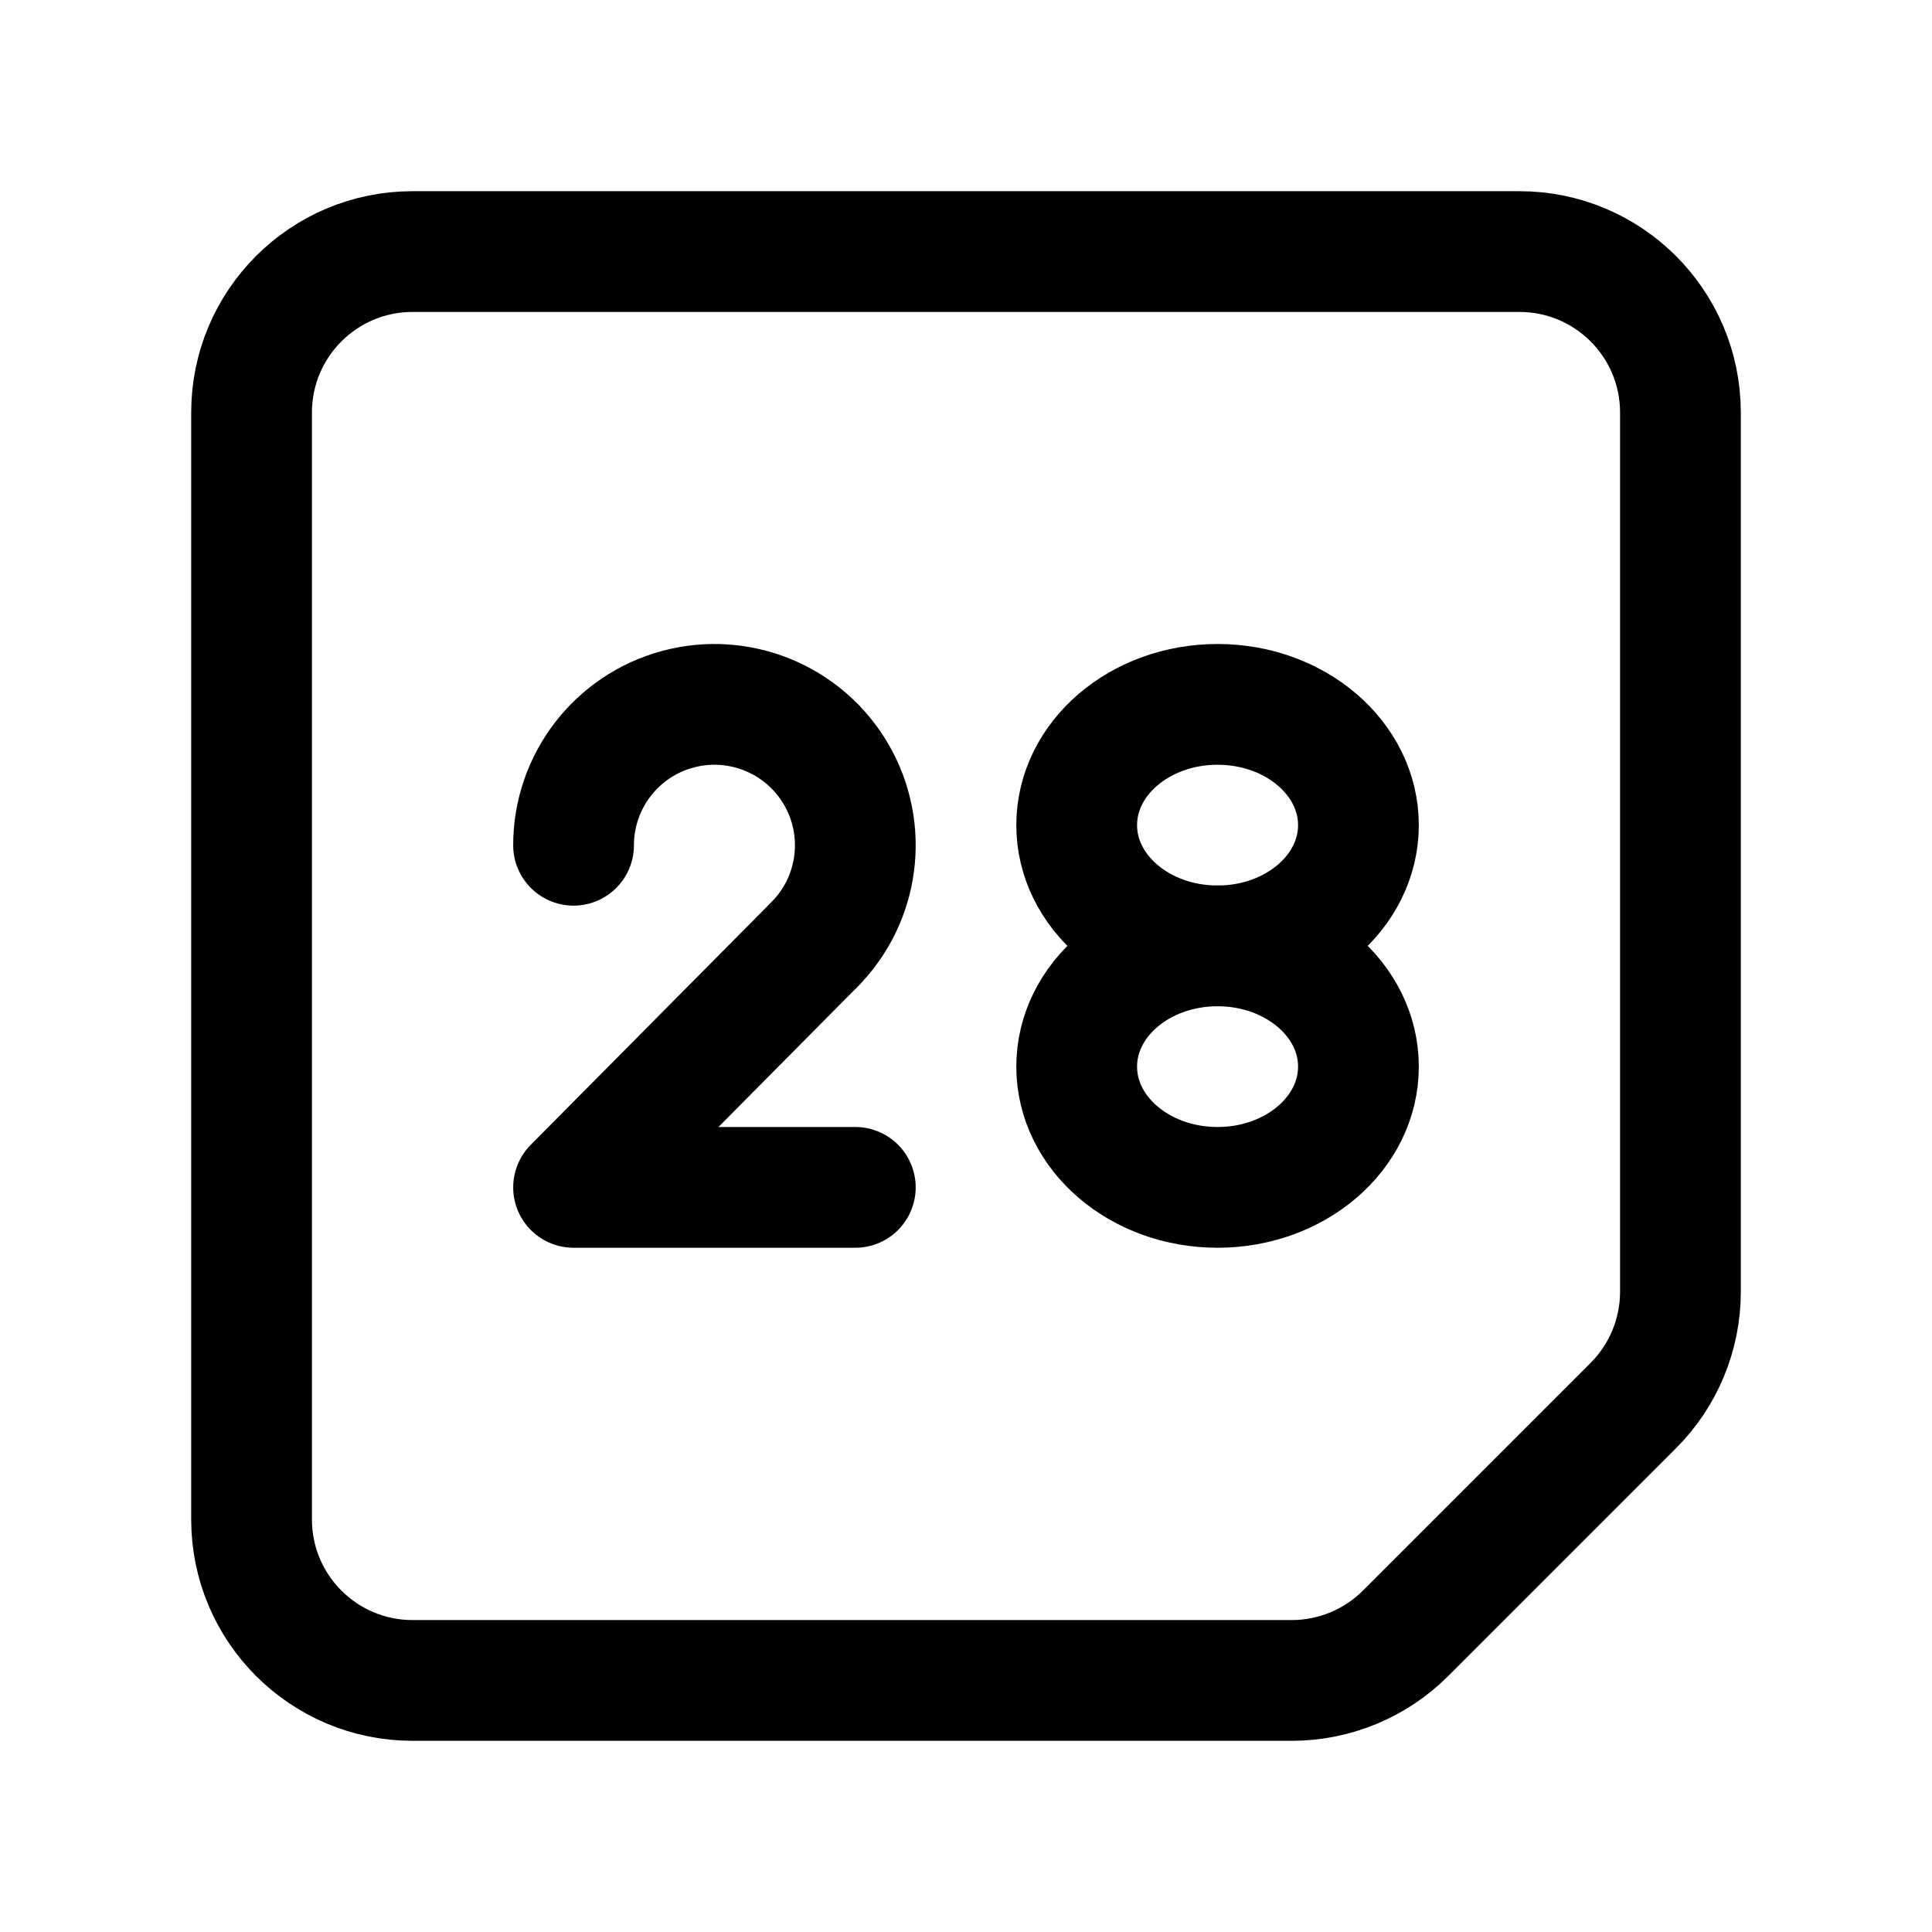
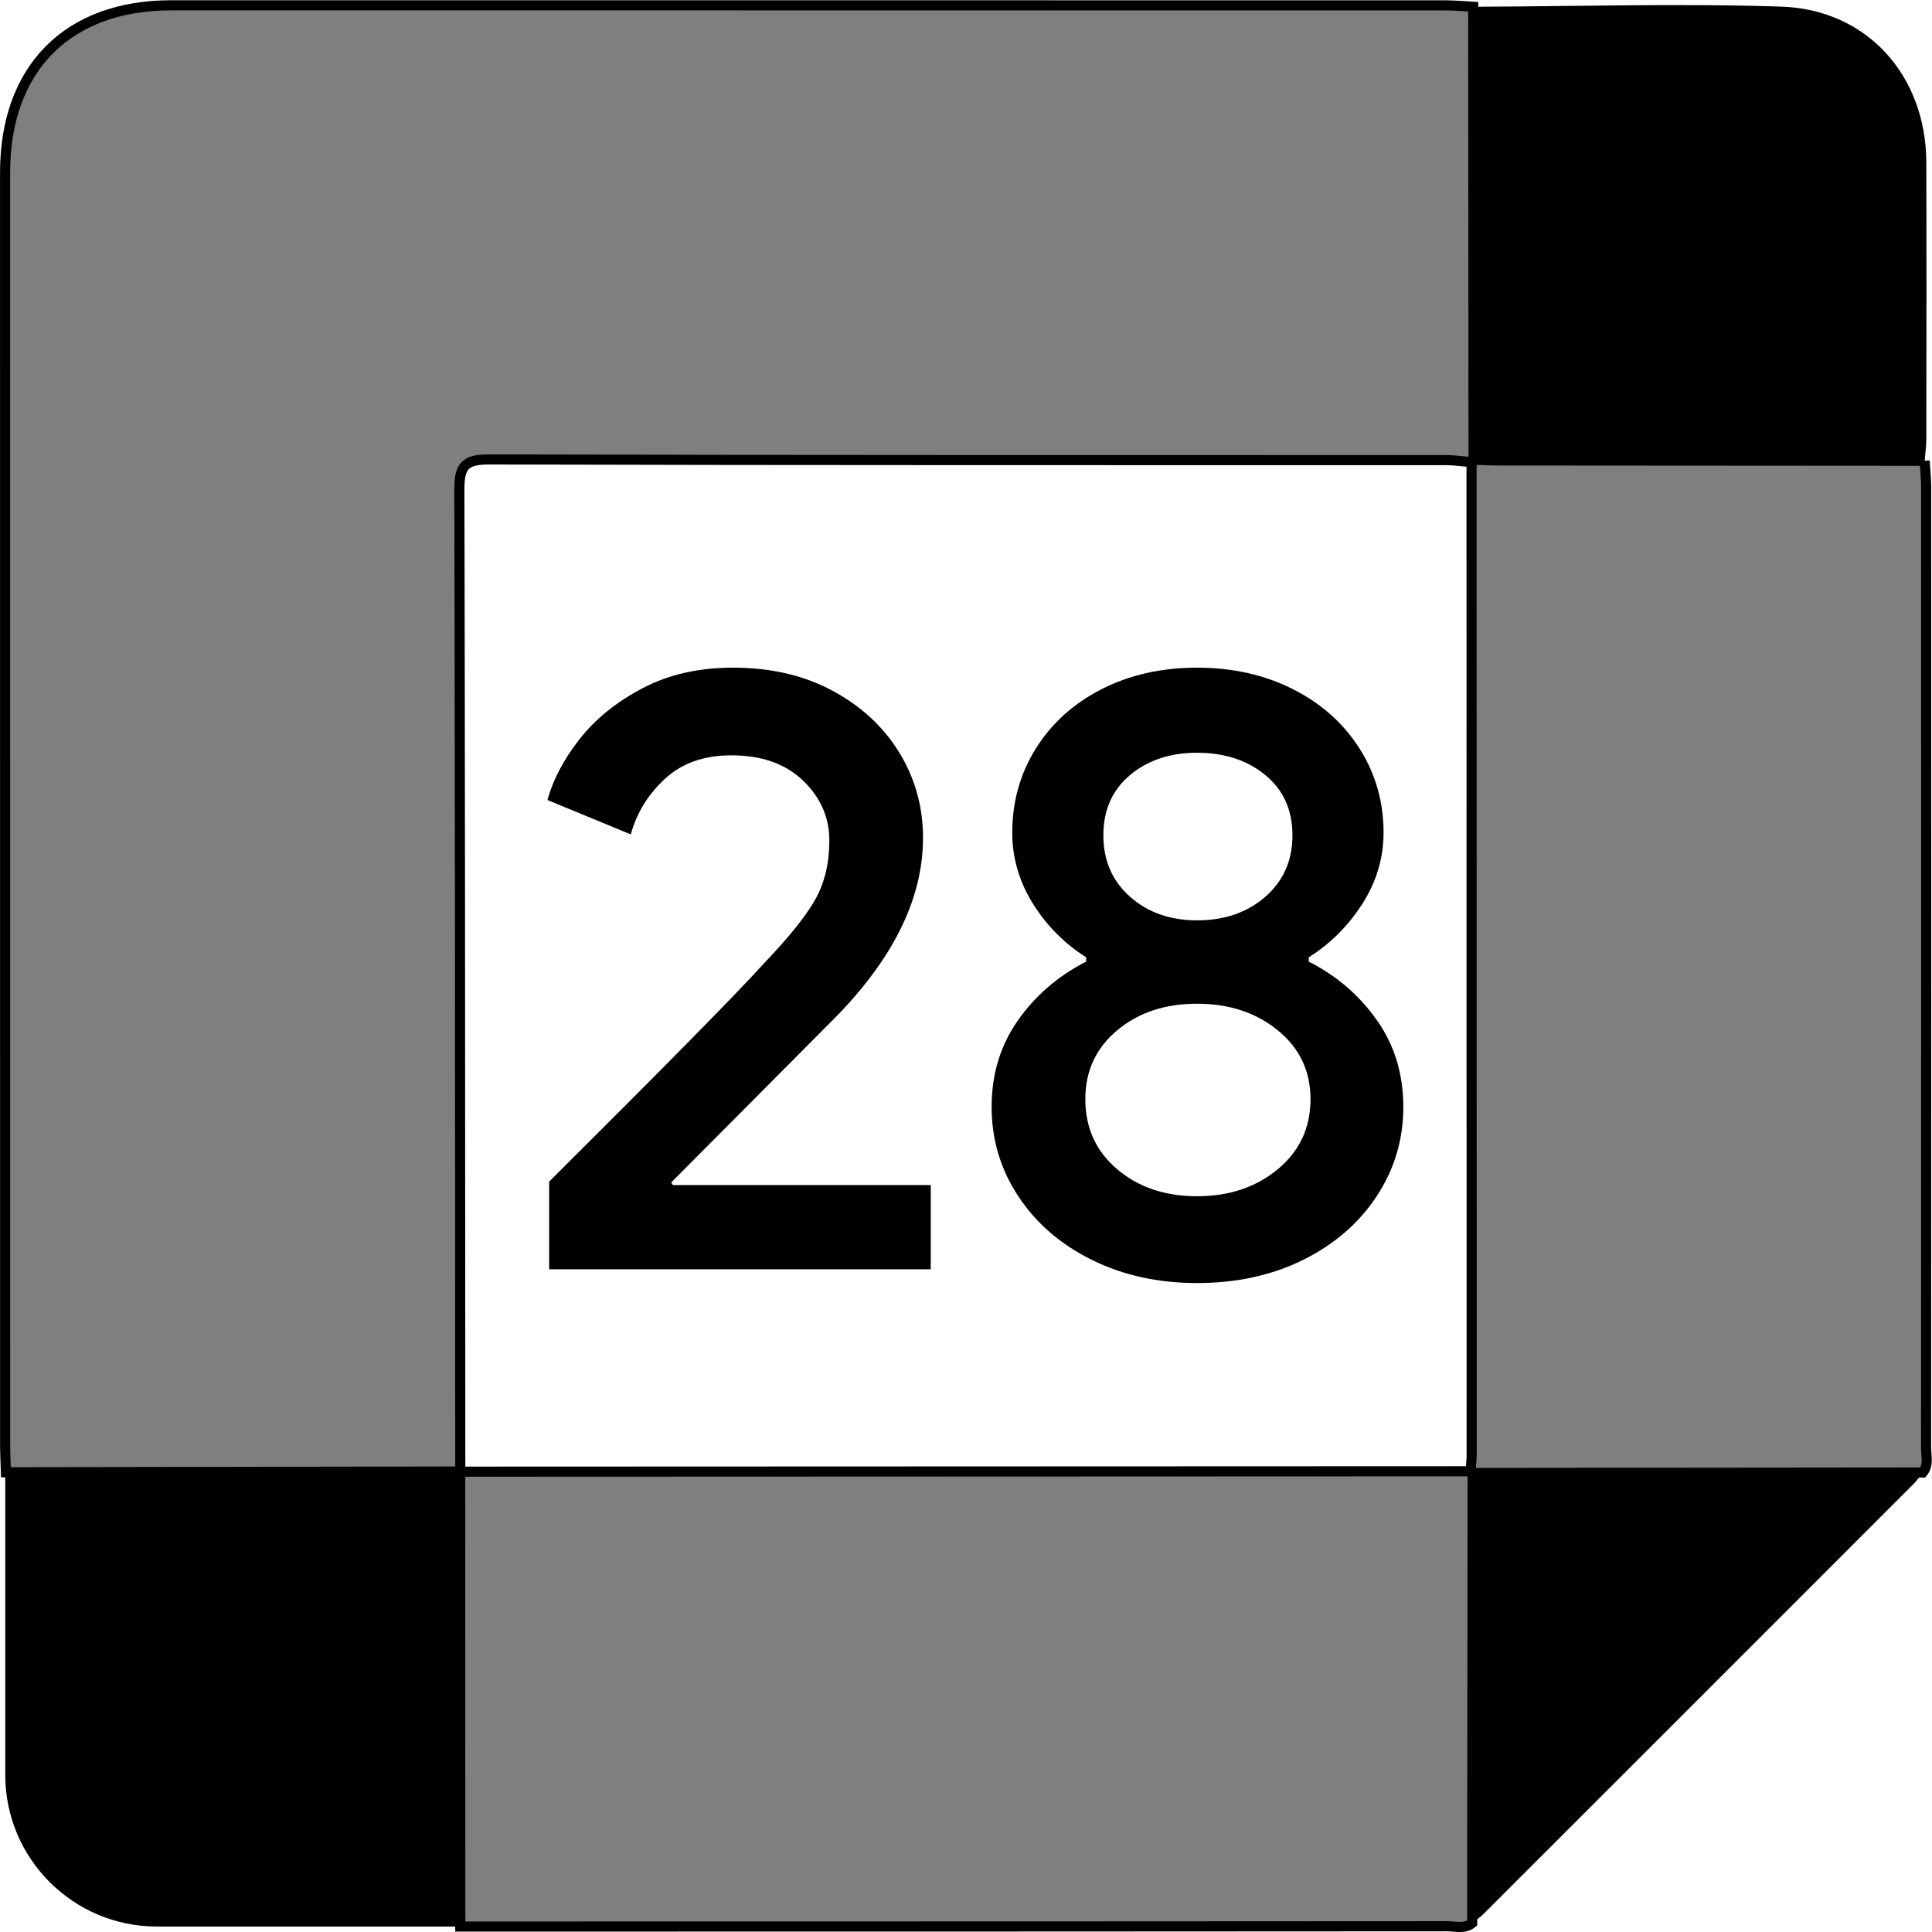
- <svg xmlns="http://www.w3.org/2000/svg" width="192" height="192" fill="none" viewBox="0 0 192 192">
-   <path stroke="#000" stroke-linecap="round" stroke-linejoin="round" stroke-width="12" d="M25 41c0-8.837 7.163-16 16-16h110c8.837 0 16 7.163 16 16v87.373a16 16 0 0 1-4.686 11.313l-22.628 22.628A16 16 0 0 1 128.373 167H41c-8.837 0-16-7.163-16-16zm55.9 52.9L57 118m0 0h28" />
-   <path stroke="#000" stroke-linecap="round" stroke-linejoin="round" stroke-width="12" d="M80.9 93.9A14 14 0 1 0 57 84" />
-   <ellipse cx="121" cy="82" stroke="#000" stroke-linecap="round" stroke-linejoin="round" stroke-width="12" rx="14" ry="12" />
-   <ellipse cx="121" cy="106" stroke="#000" stroke-linecap="round" stroke-linejoin="round" stroke-width="12" rx="14" ry="12" />
+ <svg xmlns="http://www.w3.org/2000/svg" viewBox="24.48 24.47 191.05 191.07">
+   <path fill="#000000" d="M24.987,167.27C24.983,125.357 24.983,83.445 24.983,41.533C24.983,31.232 31.175,24.994 41.401,24.994C83.395,24.994 125.388,24.994 167.382,25C168.314,25 169.246,25.09 170.178,25.138C170.189,40.07 170.2,55.003 170.211,69.936C170.186,70.05 170.12,70.13 170.012,70.174C169.163,70.105 168.314,69.975 167.465,69.975C135.928,69.965 104.392,69.997 72.855,69.907C70.41,69.9 69.903,70.608 69.909,72.927C69.96,93.949 69.99,126.307 70,170C49.37,170.039 34.392,170.064 25.067,170.074C25.039,169.139 24.987,168.204 24.987,167.27Z" stroke="#000000" stroke-width="1.0" fill-opacity="0.5" fill-rule="nonzero" />
+   <path fill="#000000" d="M69.992,170.014C114.669,169.998 147.975,169.985 169.91,169.976C169.967,170.048 170.036,170.102 170.12,170.14C170.106,184.977 170.092,199.815 170.077,214.652C169.322,215.274 168.427,214.971 167.602,214.971C145.928,214.989 113.394,214.998 70,215L69.992,170.014Z" stroke="#000000" stroke-width="1.0" fill-opacity="0.5" fill-rule="nonzero" />
+   <path fill="#000000" d="M214.821,70.036C214.873,70.889 214.969,71.742 214.97,72.595C214.978,104.27 214.979,135.944 214.962,167.618C214.962,168.445 215.253,169.34 214.634,170.097C199.796,170.112 184.958,170.126 170.12,170.14C170.036,170.102 169.967,170.048 169.91,169.977C169.95,169.434 170.024,168.891 170.024,168.349C170.024,135.624 170.017,102.899 170.012,70.174C170.12,70.13 170.186,70.051 170.211,69.936C171.065,69.961 171.92,70.007 172.775,70.008C186.79,70.021 200.806,70.028 214.821,70.036" stroke="#000000" stroke-width="1.0" fill-opacity="0.5" fill-rule="nonzero" />
+   <path fill="#000000" d="M214.821,70.036C200.806,70.028 186.79,70.021 172.775,70.008C171.92,70.007 171.065,69.961 170.211,69.936C170.2,55.003 170.189,40.07 170.178,25.137C180.326,25.104 190.485,24.792 200.621,25.123C209.165,25.402 214.963,31.976 214.987,40.538C215.014,49.675 214.997,58.811 214.986,67.948C214.985,68.644 214.878,69.34 214.821,70.036" stroke="#00000000" stroke-width="1.0" fill-rule="nonzero" />
+   <path fill="#000000" d="M170.12,170.14C184.958,170.126 199.796,170.111 214.634,170.097C214.352,170.457 214.105,170.851 213.784,171.172C199.58,185.386 185.37,199.595 171.155,213.798C170.833,214.119 170.439,214.368 170.078,214.652C170.091,199.815 170.106,184.977 170.12,170.14" stroke="#00000000" stroke-width="1.0" fill-rule="nonzero" />
+   <path fill="#000000" d="M25,170L70,170L70,215L40,215C31.716,215 25,208.284 25,200L25,170L25,170Z" stroke="#00000000" stroke-width="1.0" fill-rule="nonzero" />
+   <path fill="#000000" d="M78.79,141.33L78.79,150L116.53,150L116.53,141.67L91.03,141.67L90.86,141.415L106.415,125.775C112.648,119.655 115.765,113.507 115.765,107.33C115.765,104.27 114.986,101.465 113.427,98.915C111.869,96.365 109.673,94.325 106.84,92.795C104.007,91.265 100.72,90.5 96.98,90.5C93.58,90.5 90.591,91.18 88.012,92.54C85.434,93.9 83.366,95.572 81.808,97.555C80.249,99.538 79.187,101.55 78.62,103.59L86.865,106.99C87.432,104.893 88.551,103.066 90.223,101.508C91.894,99.949 94.09,99.17 96.81,99.17C99.813,99.17 102.179,100.006 103.908,101.678C105.636,103.349 106.5,105.318 106.5,107.585C106.5,109.795 106.047,111.722 105.14,113.365C104.233,115.008 102.533,117.133 100.04,119.74C97.377,122.687 90.293,129.883 78.79,141.33Z" stroke="#00000000" stroke-width="1.0" fill-rule="nonzero" />
+   <path fill="#000000" d="M132.452,149.065C135.541,150.595 139.012,151.36 142.865,151.36C146.775,151.36 150.274,150.595 153.363,149.065C156.451,147.535 158.873,145.438 160.63,142.775C162.387,140.112 163.265,137.165 163.265,133.935C163.265,130.705 162.401,127.857 160.673,125.393C158.944,122.928 156.692,120.987 153.915,119.57L153.915,119.145C156.068,117.785 157.839,116.014 159.227,113.833C160.616,111.651 161.31,109.313 161.31,106.82C161.31,103.76 160.517,100.983 158.93,98.49C157.343,95.997 155.147,94.042 152.342,92.625C149.538,91.208 146.378,90.5 142.865,90.5C139.352,90.5 136.207,91.208 133.43,92.625C130.653,94.042 128.486,95.997 126.927,98.49C125.369,100.983 124.59,103.76 124.59,106.82C124.59,109.313 125.27,111.651 126.63,113.833C127.99,116.014 129.747,117.785 131.9,119.145L131.9,119.57C129.123,120.987 126.871,122.928 125.143,125.393C123.414,127.857 122.55,130.705 122.55,133.935C122.55,137.165 123.428,140.112 125.185,142.775C126.942,145.438 129.364,147.535 132.452,149.065ZM149.622,113.153C147.837,114.711 145.585,115.49 142.865,115.49C140.202,115.49 137.992,114.711 136.235,113.153C134.478,111.594 133.6,109.568 133.6,107.075C133.6,104.582 134.478,102.598 136.235,101.125C137.992,99.652 140.202,98.915 142.865,98.915C145.585,98.915 147.837,99.652 149.622,101.125C151.408,102.598 152.3,104.582 152.3,107.075C152.3,109.568 151.408,111.594 149.622,113.153ZM150.855,140.098C148.702,141.883 146.038,142.775 142.865,142.775C139.692,142.775 137.057,141.883 134.96,140.098C132.863,138.313 131.815,136.003 131.815,133.17C131.815,130.393 132.863,128.127 134.96,126.37C137.057,124.613 139.692,123.735 142.865,123.735C146.038,123.735 148.702,124.613 150.855,126.37C153.008,128.127 154.085,130.393 154.085,133.17C154.085,136.003 153.008,138.313 150.855,140.098Z" stroke="#00000000" stroke-width="1.0" fill-rule="nonzero" />
</svg>
